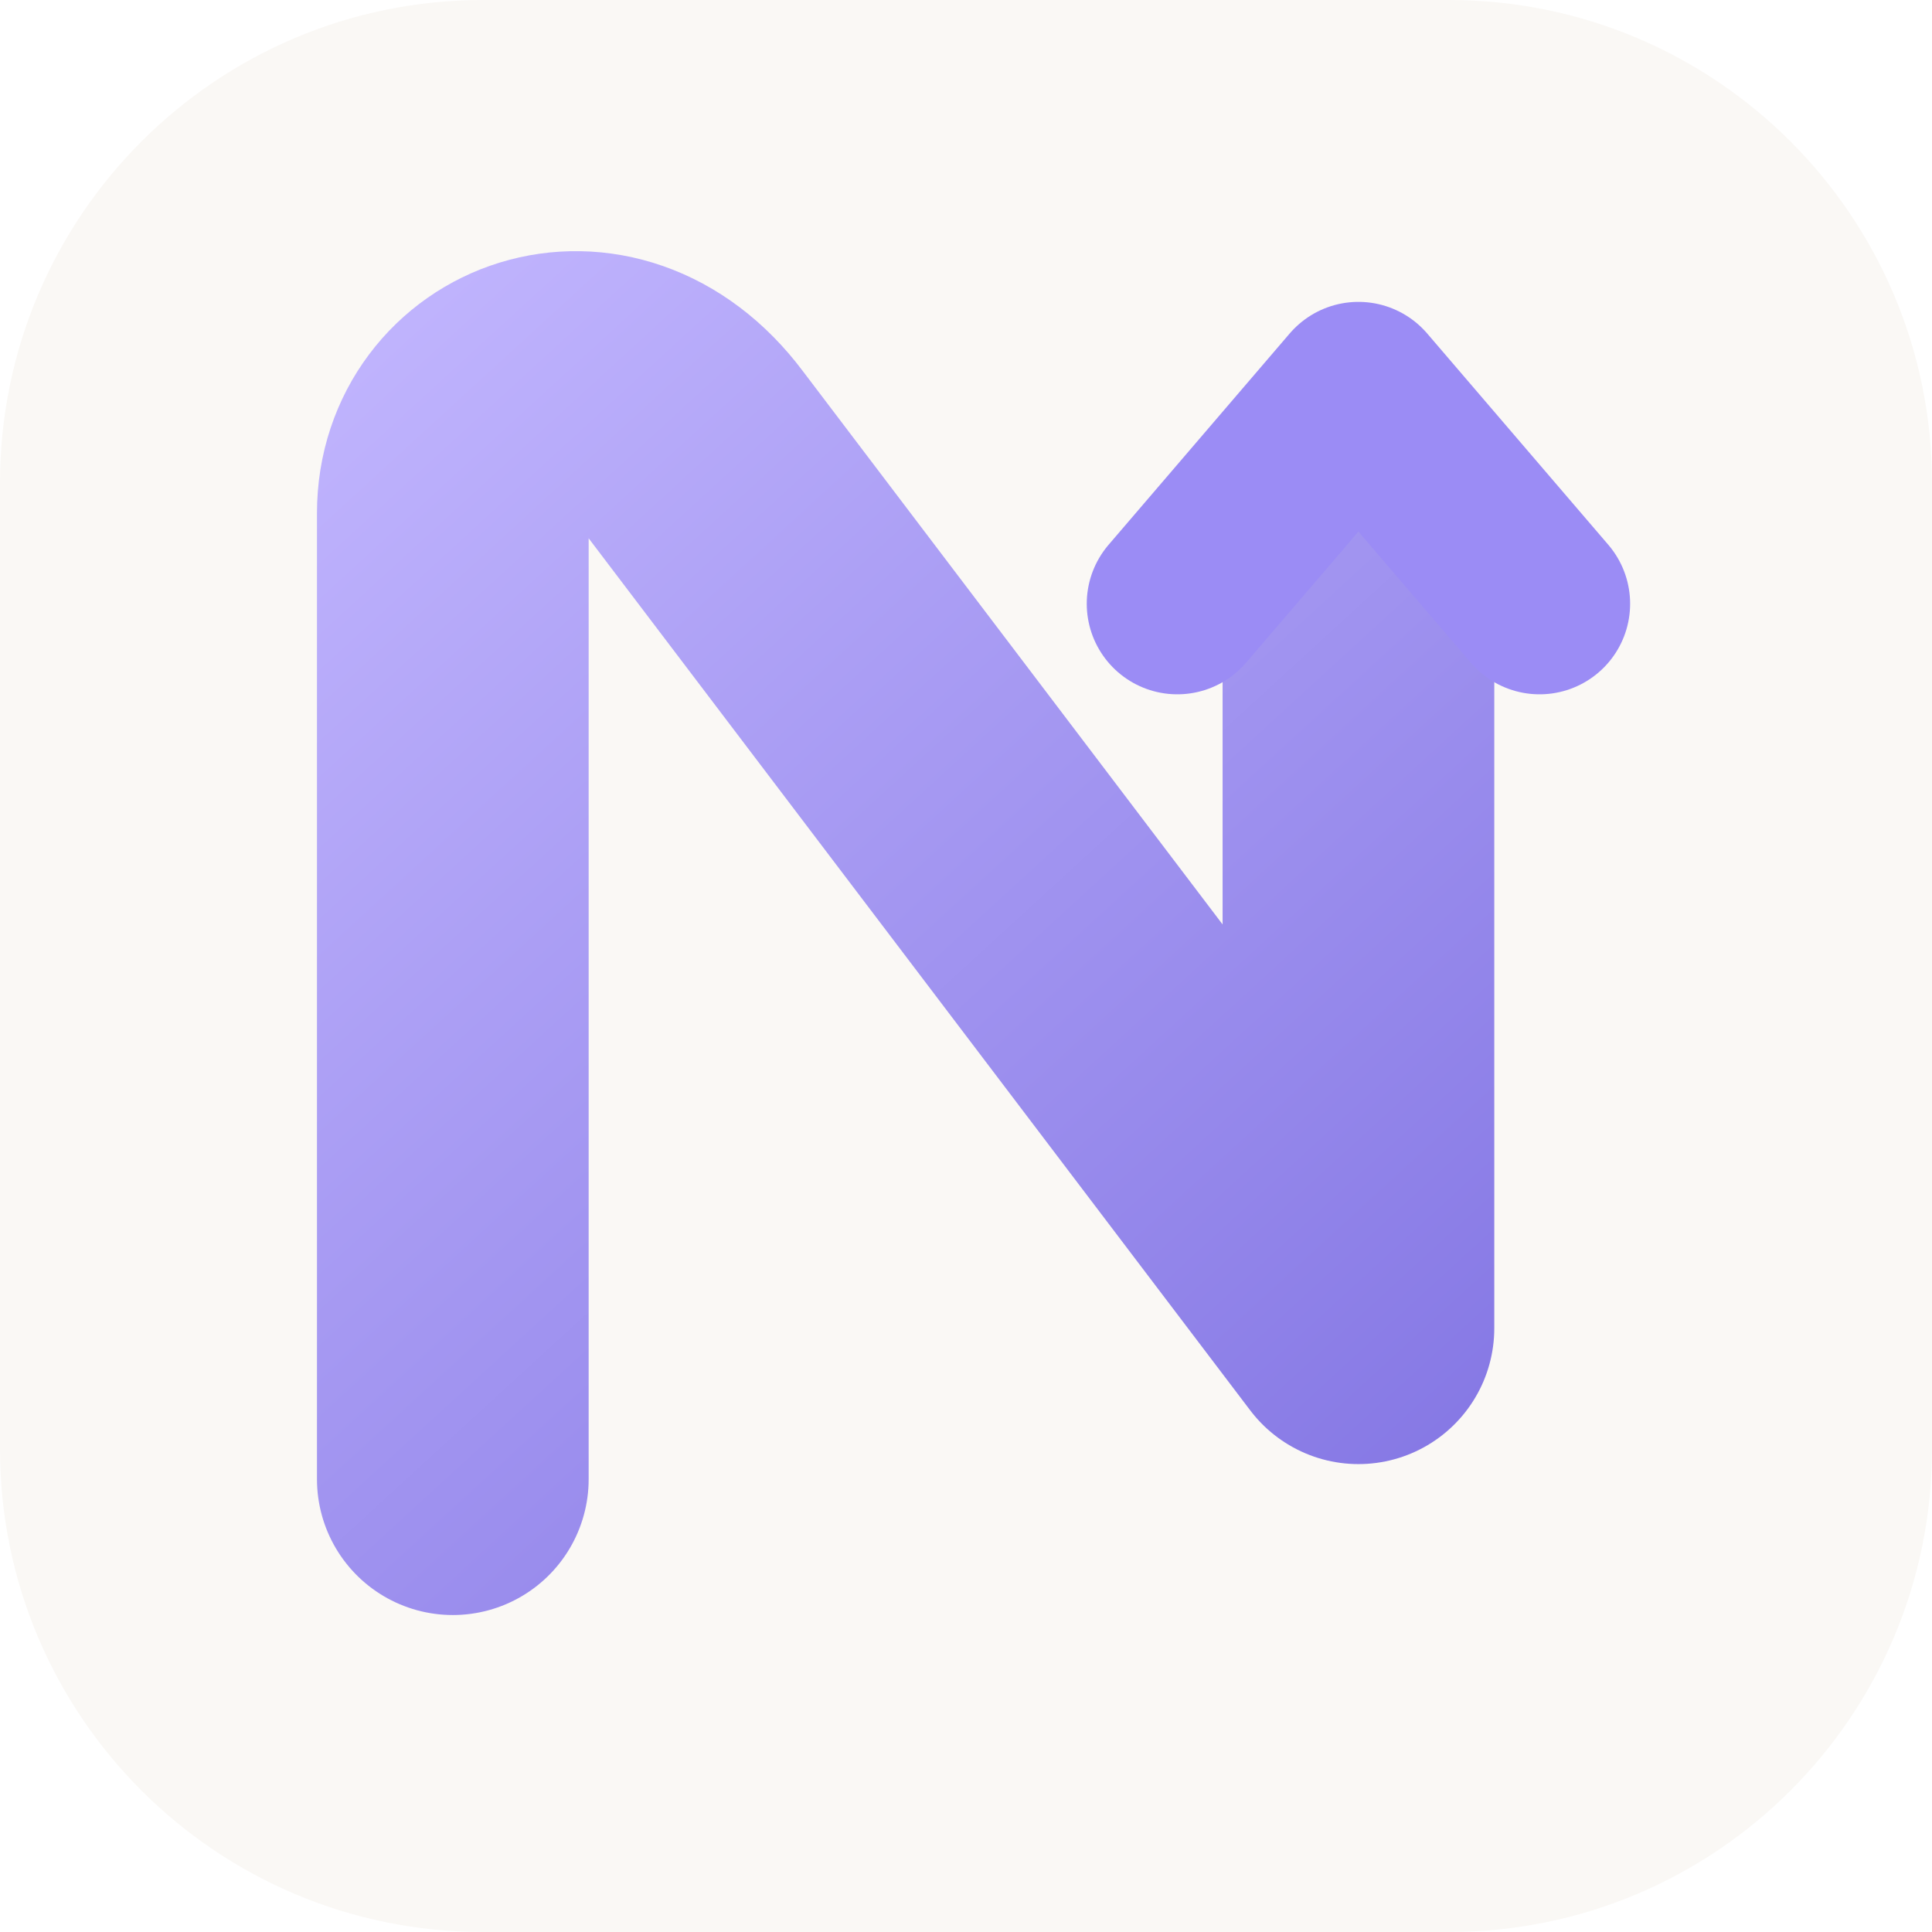
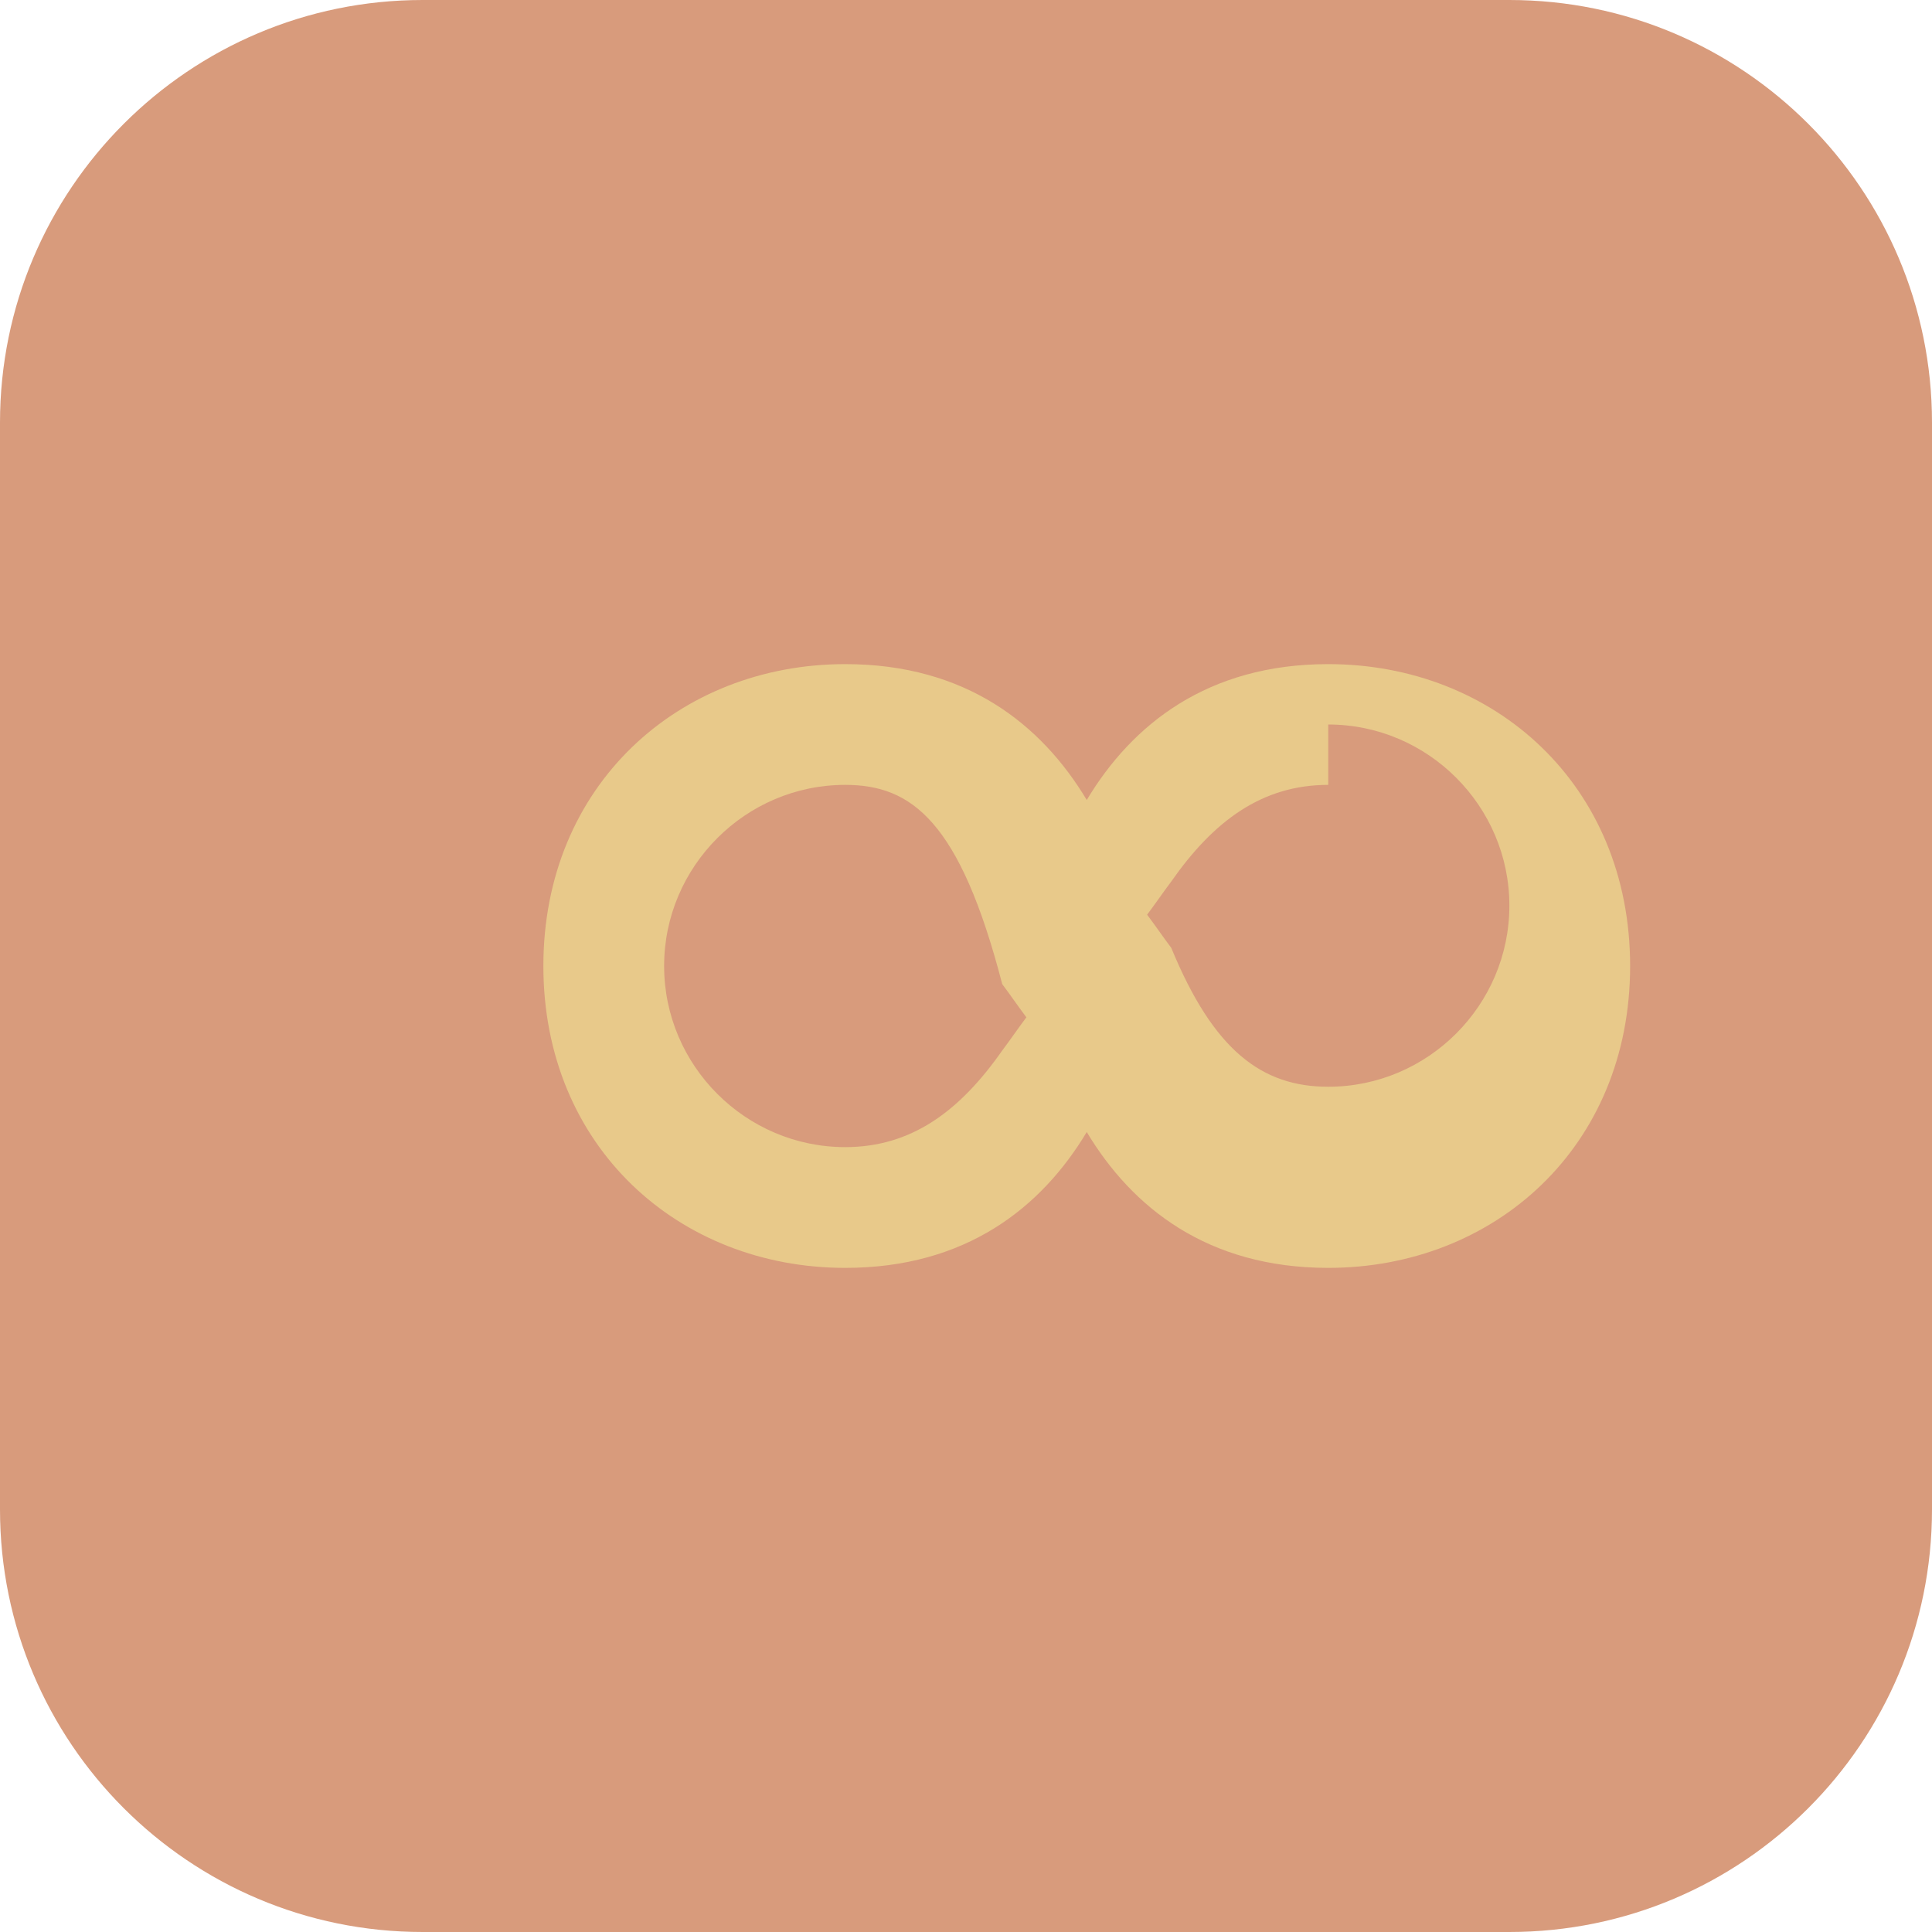
- <svg xmlns="http://www.w3.org/2000/svg" viewBox="0 0 64 64" role="img" aria-labelledby="title">
-   <defs>
-     <linearGradient id="n" x1="10" y1="8" x2="54" y2="56" gradientUnits="userSpaceOnUse">
-       <stop stop-color="#c4b8ff" />
-       <stop offset="1" stop-color="#7b6de0" />
-     </linearGradient>
-   </defs>
-   <rect width="64" height="64" rx="16" fill="#faf8f5" />
-   <path d="M15 49V17c0-4 5-6 8-2l22 29V19" fill="none" stroke="url(#n)" stroke-width="9" stroke-linecap="round" stroke-linejoin="round" />
-   <path d="m39 20 6-7 6 7" fill="none" stroke="#9b8cf5" stroke-width="6" stroke-linecap="round" stroke-linejoin="round" />
+ <svg xmlns="http://www.w3.org/2000/svg" viewBox="0 0 64 64" role="img" aria-label="Niyetsen">
+   <rect width="64" height="64" rx="14" fill="#D89B7C" />
+   <path d="M18 32c0-6 4.5-10 10-10 4 0 6.5 2 8 4.5C37.5 24 40 22 44 22c5.5 0 10 4 10 10s-4.5 10-10 10c-4 0-6.5-2-8-4.5C34.5 40 32 42 28 42c-5.5 0-10-4-10-10zm10-6c-3.3 0-6 2.7-6 6s2.7 6 6 6c2.2 0 3.8-1.2 5.2-3.2.3-.4.5-.7.8-1.1-.3-.4-.5-.7-.8-1.1C31.8 27.2 30.2 26 28 26zm16 0c-2.2 0-3.8 1.2-5.2 3.2-.3.4-.5.7-.8 1.1.3.4.5.7.8 1.1C40.2 34.8 41.8 36 44 36c3.3 0 6-2.7 6-6s-2.7-6-6-6z" fill="#E8C98A" />
</svg>
